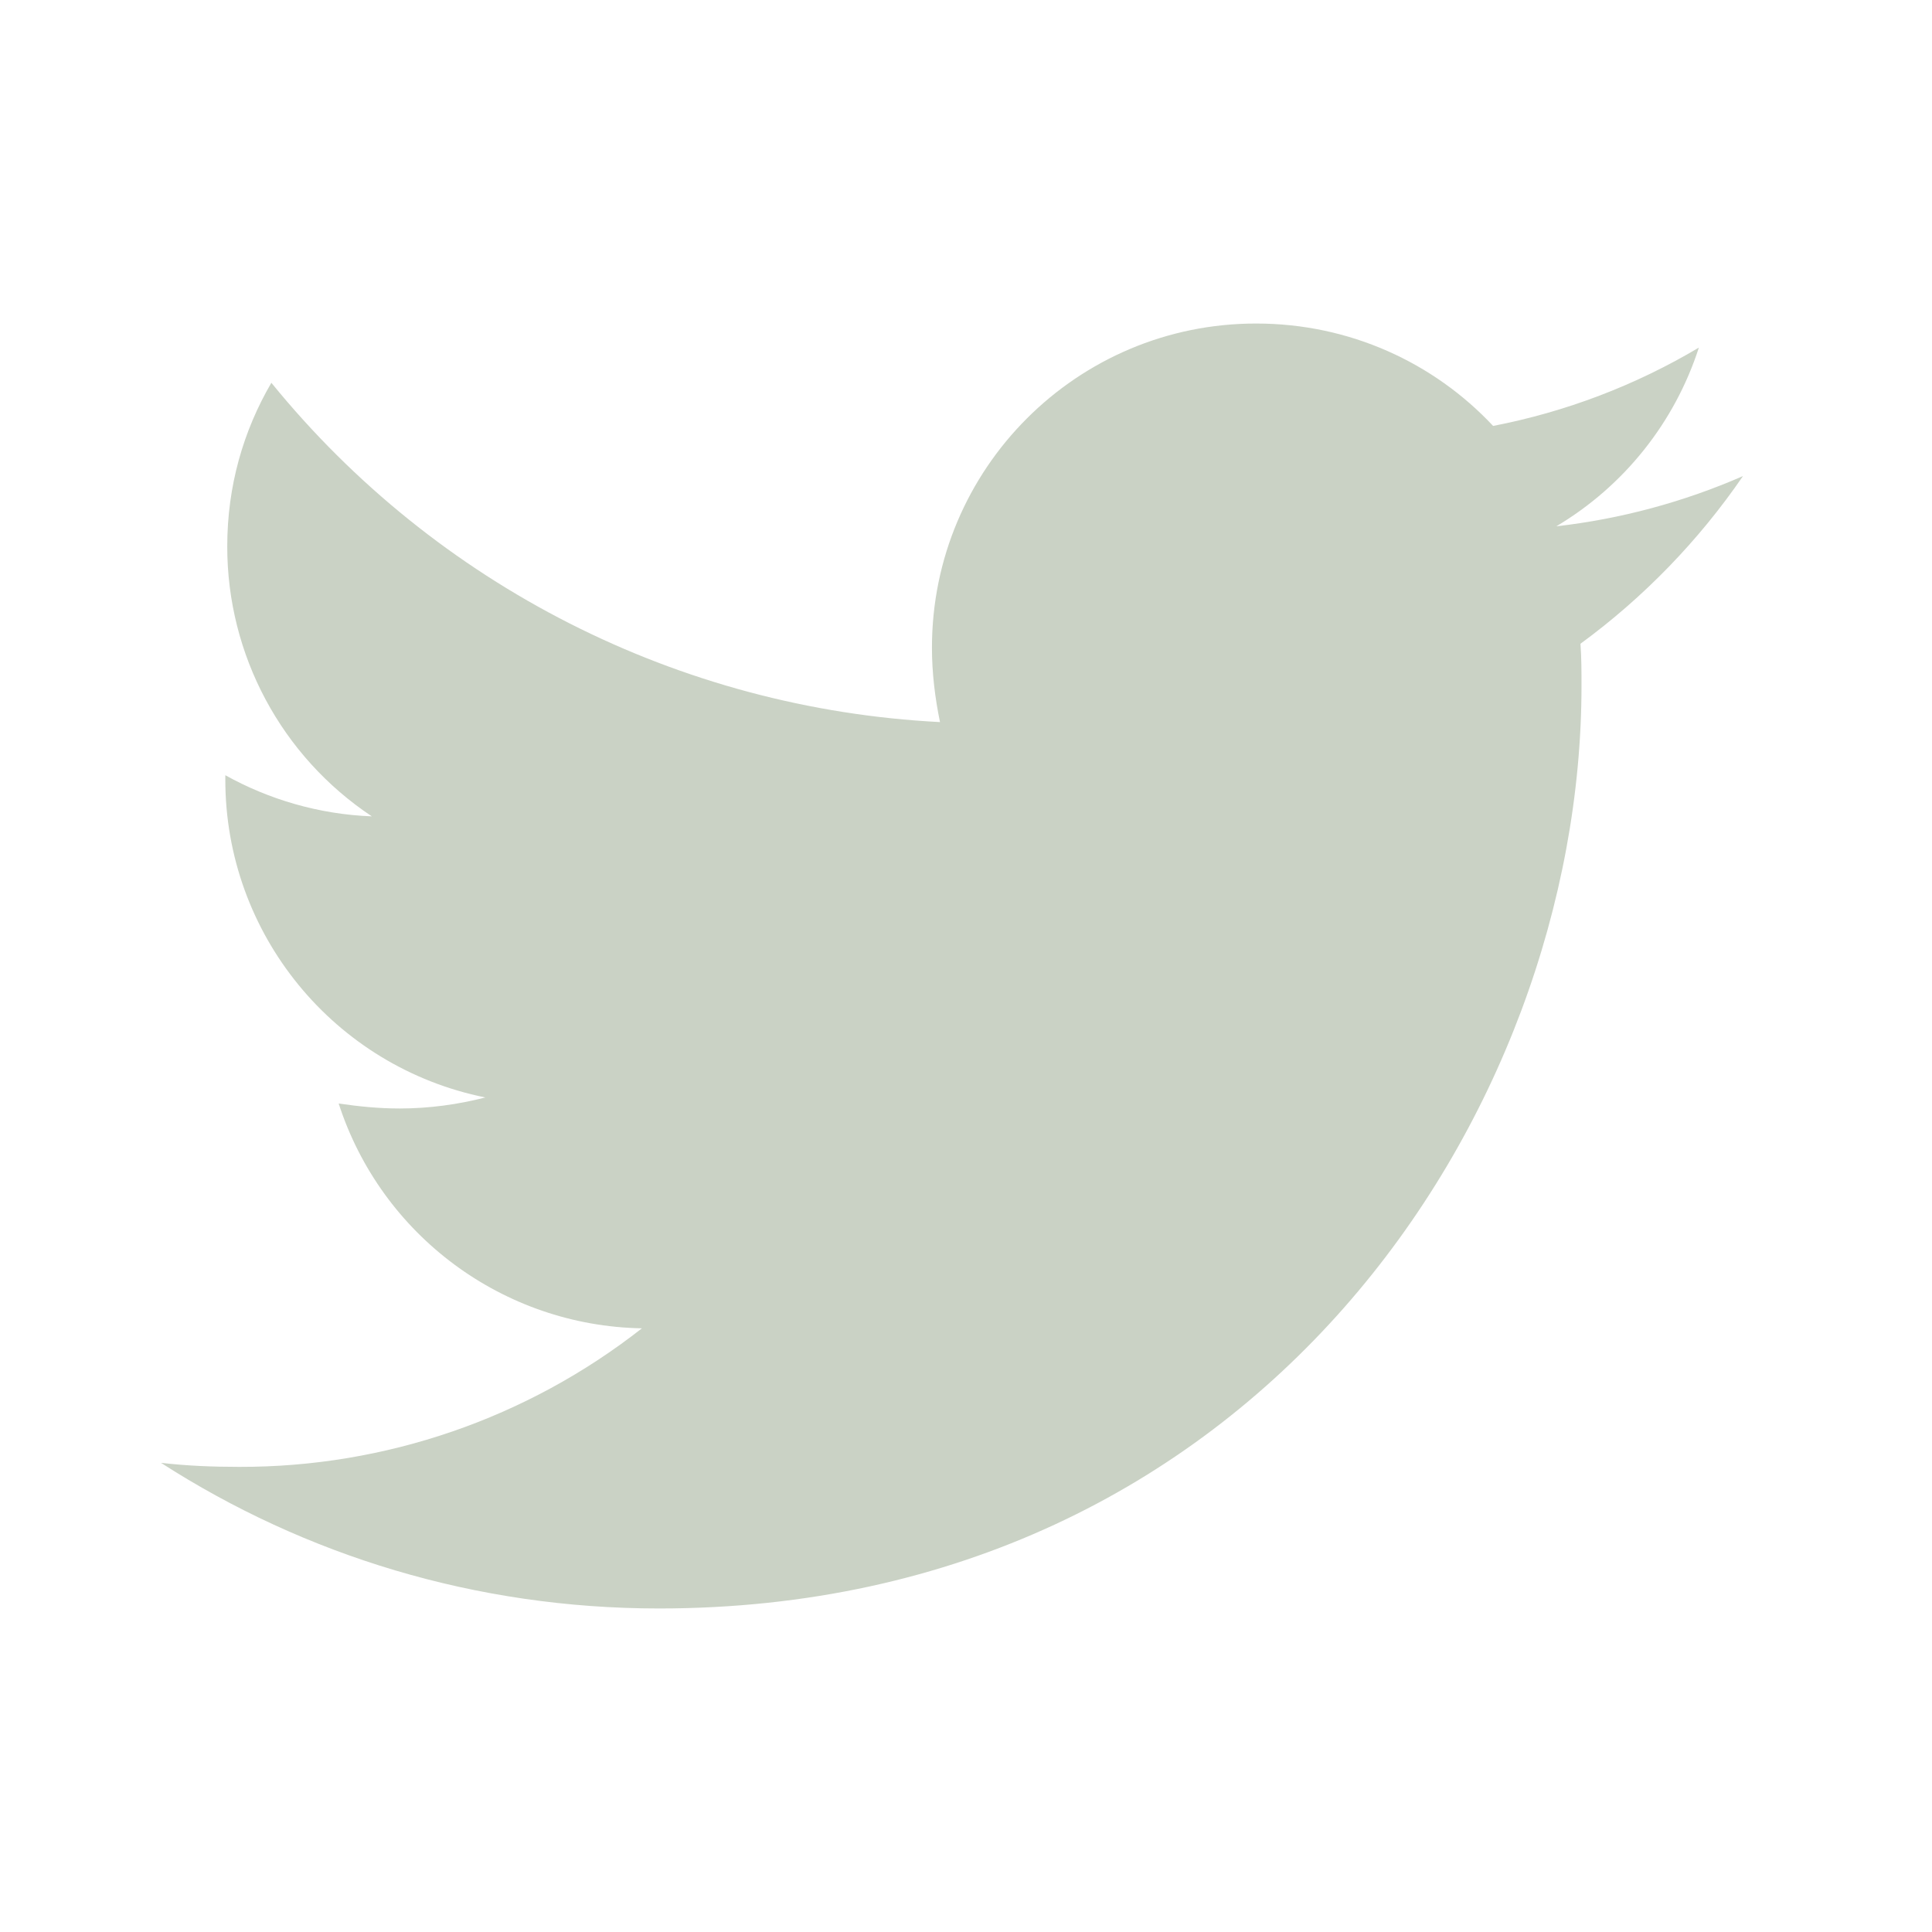
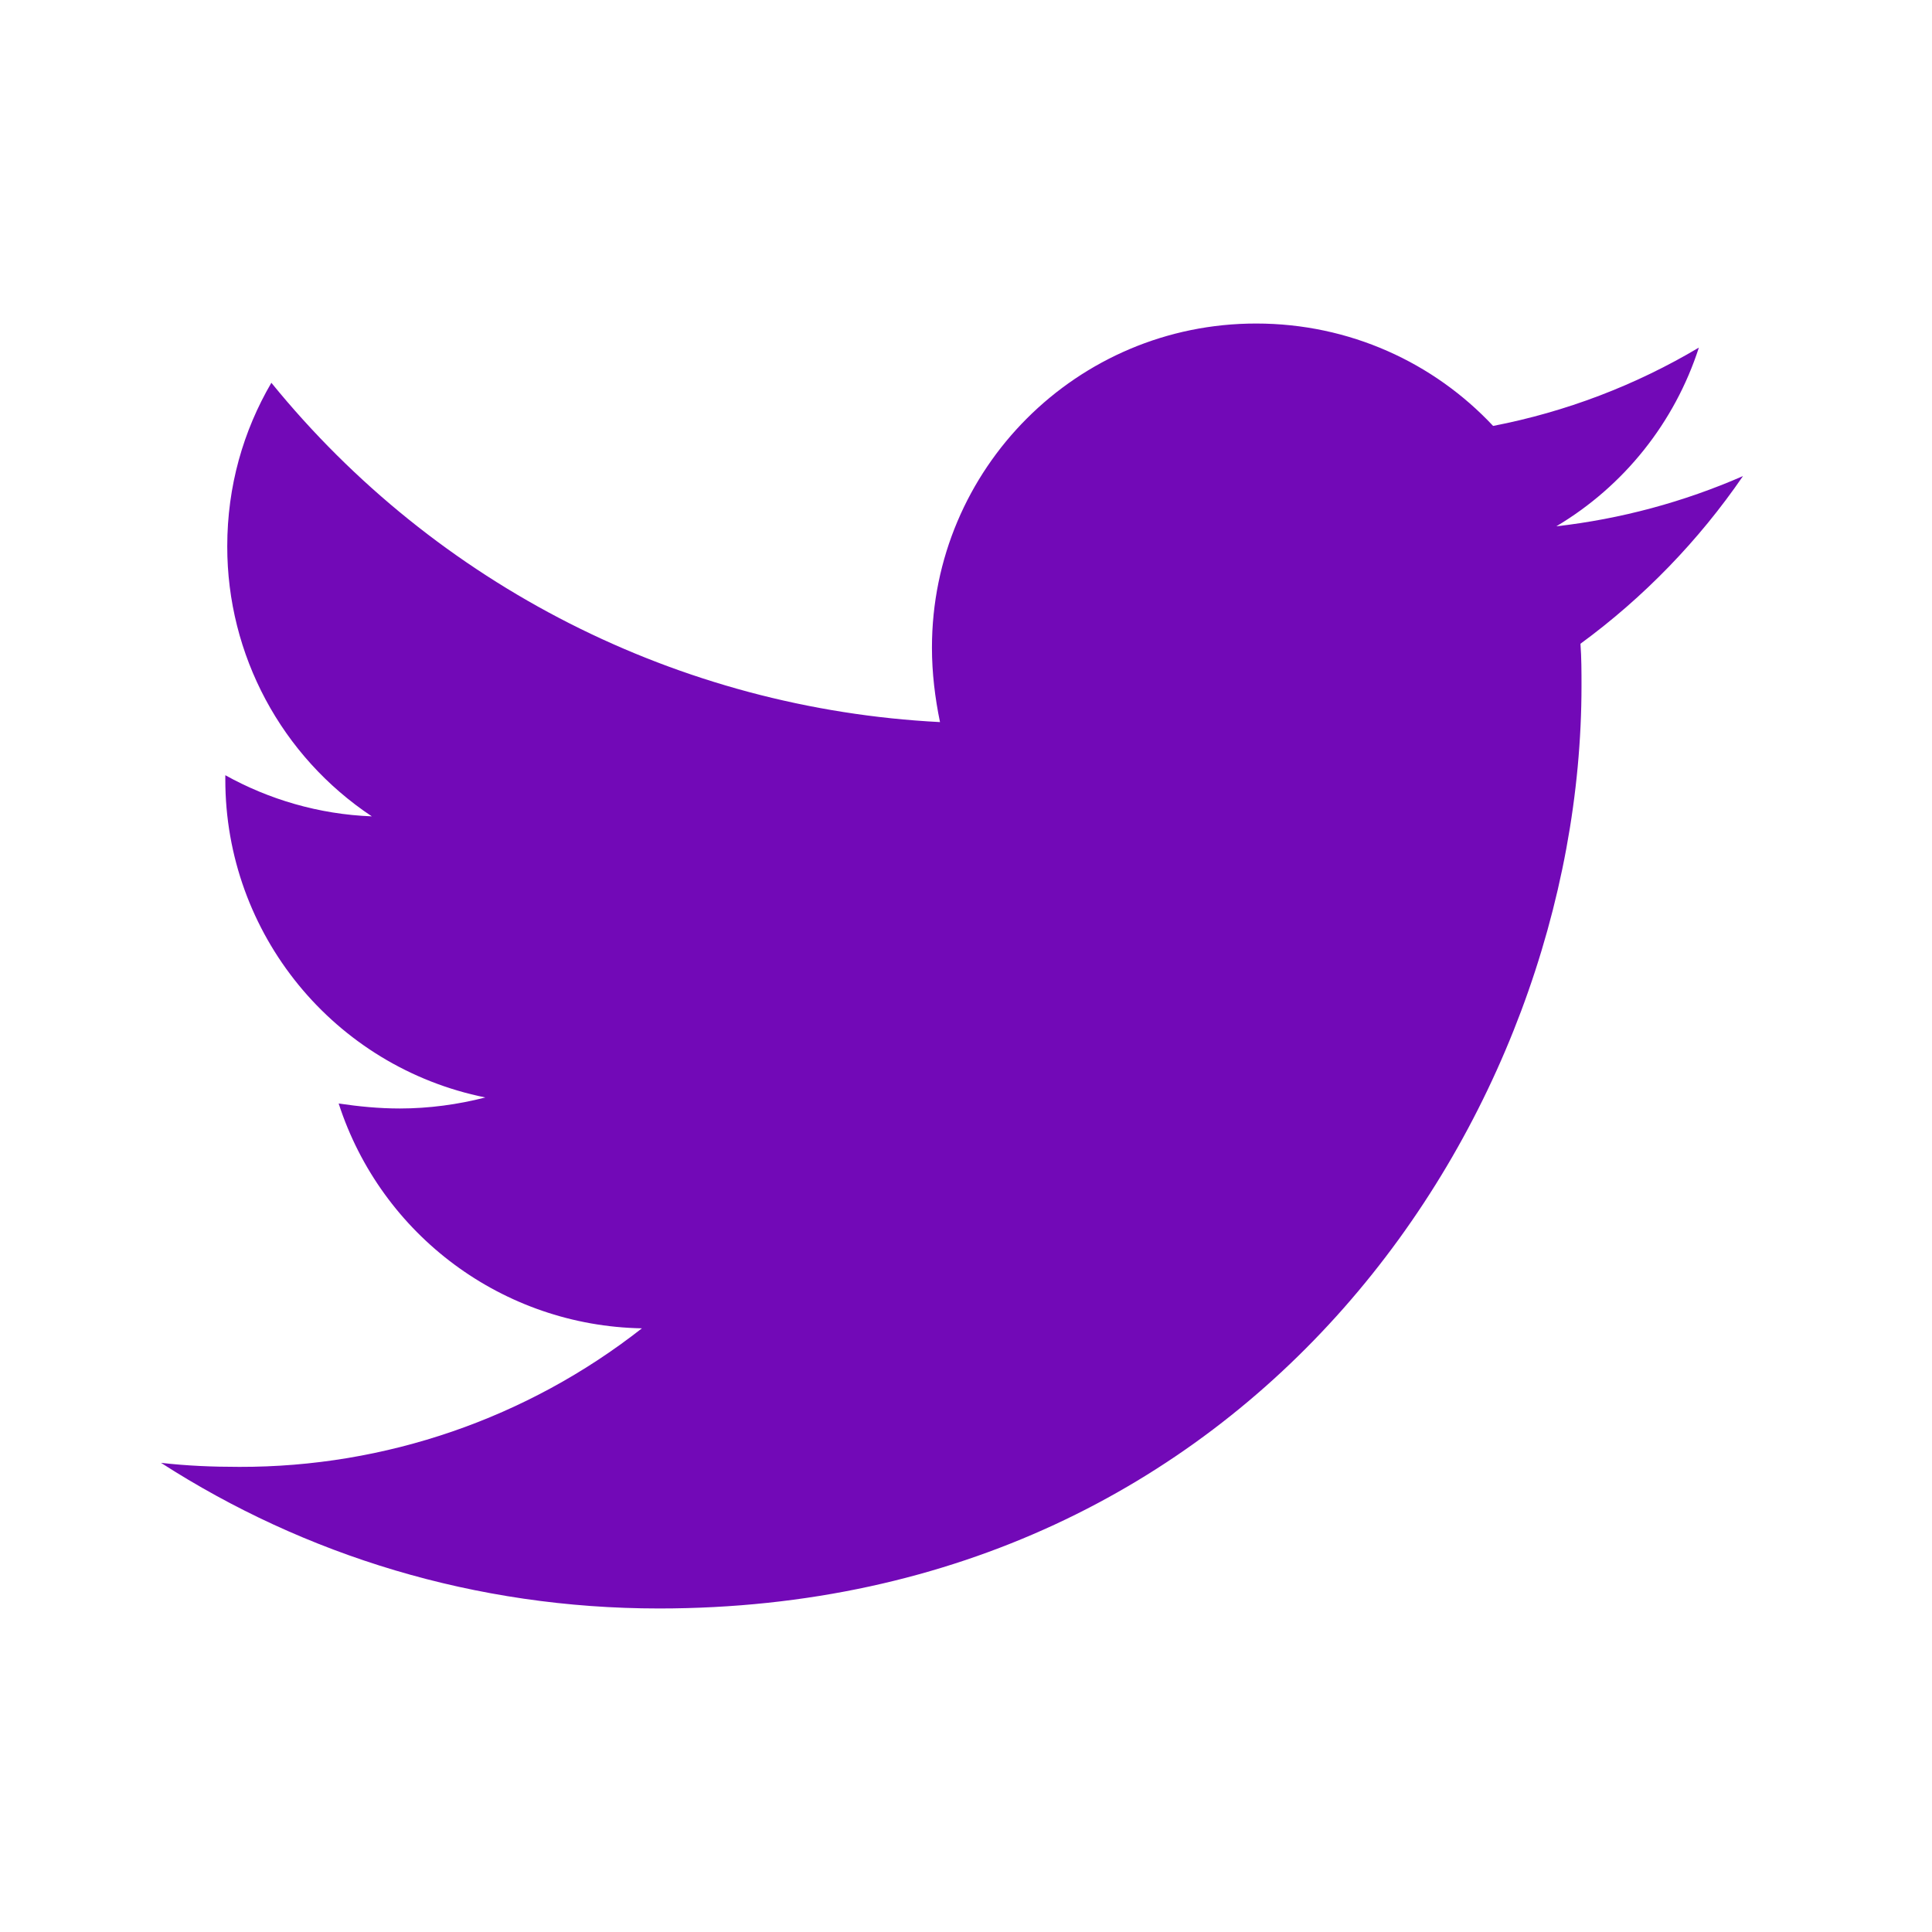
- <svg xmlns="http://www.w3.org/2000/svg" width="24" height="24" viewBox="0 0 24 24" style="fill: #cad2c5;transform: ;msFilter:;">
+ <svg xmlns="http://www.w3.org/2000/svg" width="24" height="24" viewBox="0 0 24 24" style="fill: #7209b7;transform: ;msFilter:;">
  <path d="M19.633 7.997c.013.175.013.349.013.523 0 5.325-4.053 11.461-11.46 11.461-2.282 0-4.402-.661-6.186-1.809.324.037.636.05.973.05a8.07 8.07 0 0 0 5.001-1.721 4.036 4.036 0 0 1-3.767-2.793c.249.037.499.062.761.062.361 0 .724-.05 1.061-.137a4.027 4.027 0 0 1-3.23-3.953v-.05c.537.299 1.16.486 1.82.511a4.022 4.022 0 0 1-1.796-3.354c0-.748.199-1.434.548-2.032a11.457 11.457 0 0 0 8.306 4.215c-.062-.3-.1-.611-.1-.923a4.026 4.026 0 0 1 4.028-4.028c1.16 0 2.207.486 2.943 1.272a7.957 7.957 0 0 0 2.556-.973 4.02 4.02 0 0 1-1.771 2.22 8.073 8.073 0 0 0 2.319-.624 8.645 8.645 0 0 1-2.019 2.083z" />
</svg>
